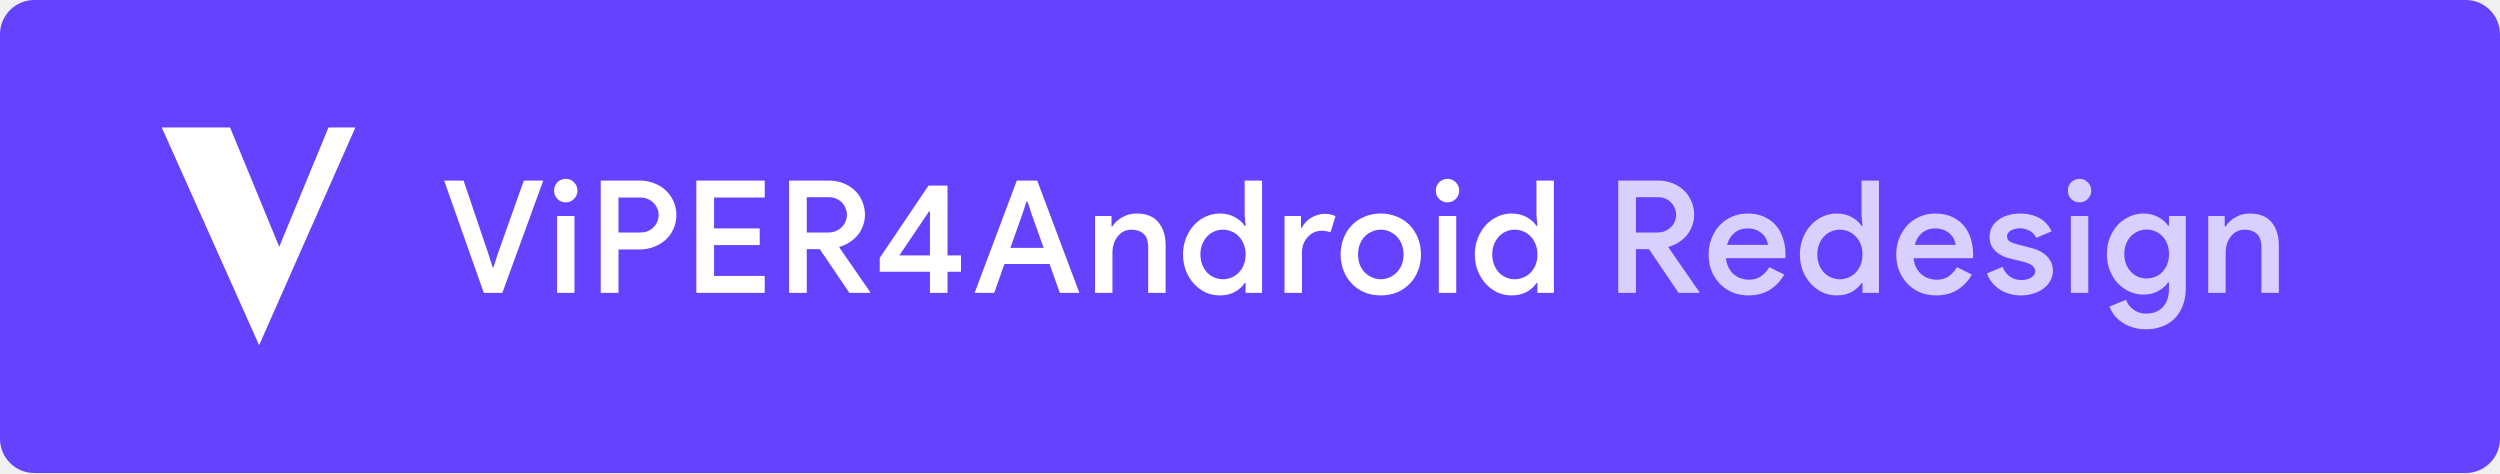
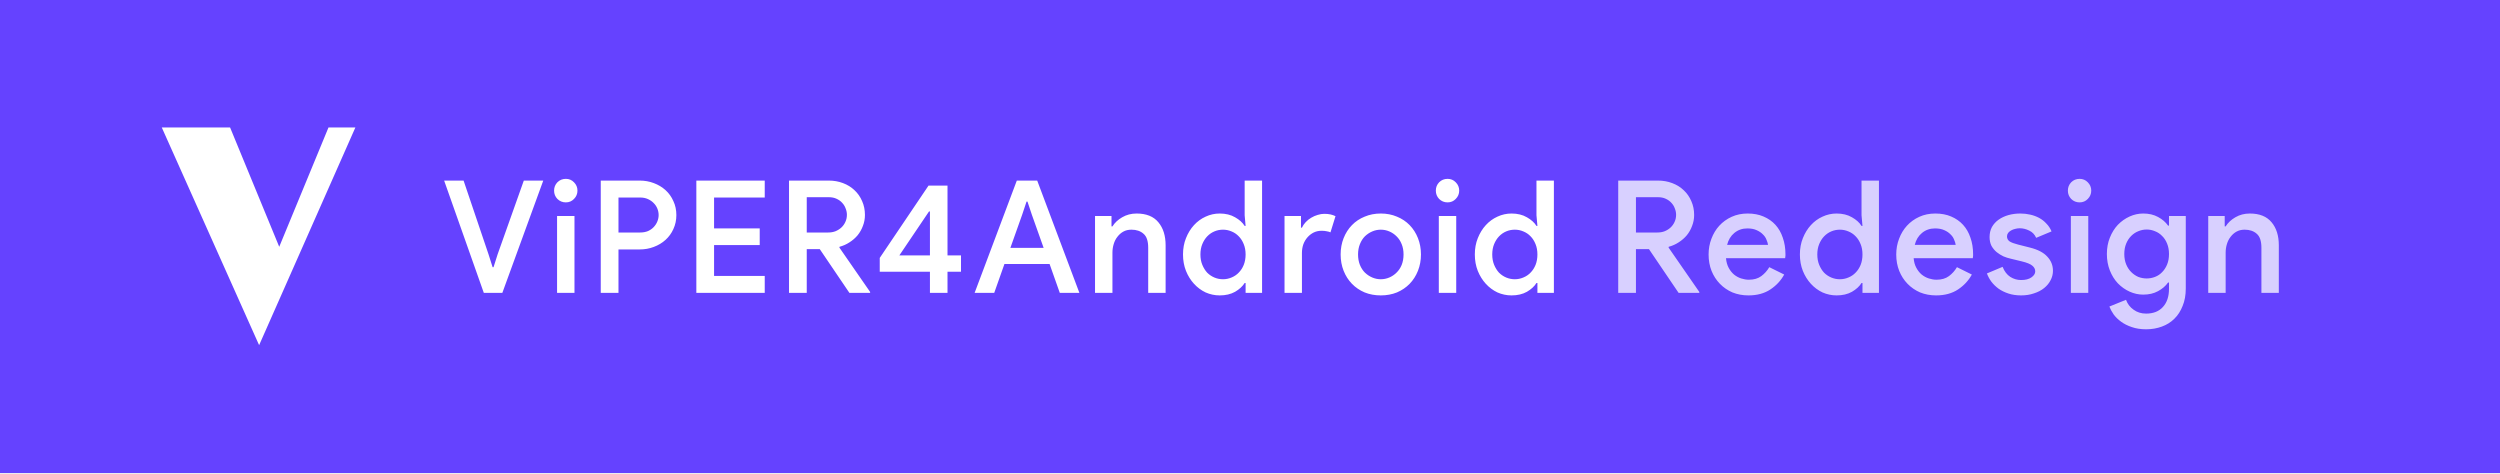
<svg xmlns="http://www.w3.org/2000/svg" width="2040" height="386" viewBox="0 0 2040 386" fill="none">
-   <rect width="2040" height="386" rx="28" transform="matrix(1 0 0 -1 0 386)" fill="#6542FF" />
+   <rect width="2040" height="386" transform="matrix(1 0 0 -1 0 386)" fill="#6542FF" />
  <path d="M362.411 147.352H378.283L398.635 207.512L401.963 218.008H402.731L406.059 207.512L427.435 147.352H443.307L409.899 239H394.795L362.411 147.352ZM461.735 165.144C459.004 165.144 456.7 164.205 454.823 162.328C453.031 160.451 452.135 158.189 452.135 155.544C452.135 152.899 453.031 150.637 454.823 148.76C456.7 146.883 459.004 145.944 461.735 145.944C464.38 145.944 466.599 146.883 468.391 148.76C470.268 150.637 471.207 152.899 471.207 155.544C471.207 158.189 470.268 160.451 468.391 162.328C466.599 164.205 464.38 165.144 461.735 165.144ZM454.567 239V176.28H468.775V239H454.567ZM490.216 239V147.352H521.96C526.056 147.352 529.896 148.035 533.48 149.4C537.149 150.765 540.349 152.685 543.08 155.16C545.811 157.635 547.944 160.621 549.48 164.12C551.101 167.533 551.912 171.331 551.912 175.512C551.912 179.608 551.101 183.405 549.48 186.904C547.944 190.317 545.811 193.261 543.08 195.736C540.349 198.211 537.149 200.131 533.48 201.496C529.896 202.861 526.056 203.544 521.96 203.544H504.68V239H490.216ZM522.344 189.72C524.733 189.72 526.867 189.336 528.744 188.568C530.621 187.715 532.2 186.605 533.48 185.24C534.76 183.875 535.741 182.339 536.424 180.632C537.107 178.925 537.448 177.219 537.448 175.512C537.448 173.72 537.107 171.971 536.424 170.264C535.741 168.557 534.76 167.064 533.48 165.784C532.2 164.419 530.621 163.309 528.744 162.456C526.867 161.603 524.733 161.176 522.344 161.176H504.68V189.72H522.344ZM582.68 161.176V186.392H619.928V199.96H582.68V225.176H624.024V239H568.216V147.352H624.024V161.176H582.68ZM643.841 147.352H676.225C680.406 147.352 684.289 148.035 687.873 149.4C691.542 150.765 694.7 152.728 697.345 155.288C699.99 157.763 702.038 160.707 703.489 164.12C705.025 167.533 705.793 171.288 705.793 175.384C705.793 178.541 705.238 181.528 704.129 184.344C703.105 187.16 701.654 189.72 699.777 192.024C697.9 194.243 695.681 196.163 693.121 197.784C690.646 199.405 687.958 200.6 685.057 201.368L684.929 202.008L710.017 238.232V239H693.121L668.929 203.288H658.305V239H643.841V147.352ZM675.841 189.72C677.974 189.72 679.937 189.379 681.729 188.696C683.606 187.928 685.228 186.904 686.593 185.624C687.958 184.344 689.025 182.851 689.793 181.144C690.646 179.352 691.073 177.389 691.073 175.256C691.073 173.549 690.732 171.843 690.049 170.136C689.452 168.429 688.513 166.893 687.233 165.528C686.038 164.163 684.502 163.053 682.625 162.2C680.833 161.347 678.742 160.92 676.353 160.92H658.305V189.72H675.841ZM758.83 239V221.72H717.87V210.456L757.678 151.448H773.166V208.408H784.174V221.72H773.166V239H758.83ZM758.83 172.568H758.062L733.87 208.408H758.83V172.568ZM829.718 147.352H846.358L880.79 239H864.79L856.47 215.448H819.606L811.286 239H795.286L829.718 147.352ZM851.606 202.264L842.006 175.256L838.422 164.504H837.654L834.07 175.256L824.47 202.264H851.606ZM906.983 184.728H907.751C909.628 181.741 912.274 179.267 915.687 177.304C919.186 175.256 923.111 174.232 927.463 174.232C935.399 174.232 941.33 176.621 945.255 181.4C949.18 186.093 951.143 192.365 951.143 200.216V239H936.935V202.136C936.935 196.675 935.655 192.877 933.095 190.744C930.62 188.525 927.335 187.416 923.239 187.416C920.764 187.416 918.588 187.928 916.711 188.952C914.834 189.976 913.212 191.384 911.847 193.176C910.482 194.883 909.458 196.888 908.775 199.192C908.092 201.411 907.751 203.757 907.751 206.232V239H893.543V176.28H906.983V184.728ZM1016.41 230.936H1015.64C1013.93 233.667 1011.33 236.056 1007.83 238.104C1004.33 240.067 1000.15 241.048 995.286 241.048C991.275 241.048 987.435 240.237 983.766 238.616C980.182 236.909 977.025 234.563 974.294 231.576C971.563 228.589 969.387 225.091 967.766 221.08C966.145 216.984 965.334 212.504 965.334 207.64C965.334 202.776 966.145 198.339 967.766 194.328C969.387 190.232 971.563 186.691 974.294 183.704C977.025 180.717 980.182 178.413 983.766 176.792C987.435 175.085 991.275 174.232 995.286 174.232C1000.15 174.232 1004.33 175.256 1007.83 177.304C1011.33 179.267 1013.93 181.613 1015.64 184.344H1016.41L1015.64 175.64V147.352H1029.85V239H1016.41V230.936ZM997.974 227.864C1000.36 227.864 1002.67 227.395 1004.89 226.456C1007.19 225.517 1009.15 224.195 1010.77 222.488C1012.48 220.781 1013.85 218.691 1014.87 216.216C1015.89 213.656 1016.41 210.797 1016.41 207.64C1016.41 204.483 1015.89 201.667 1014.87 199.192C1013.85 196.632 1012.48 194.499 1010.77 192.792C1009.15 191.085 1007.19 189.763 1004.89 188.824C1002.67 187.885 1000.36 187.416 997.974 187.416C995.499 187.416 993.153 187.885 990.934 188.824C988.715 189.763 986.753 191.128 985.046 192.92C983.425 194.627 982.102 196.717 981.078 199.192C980.054 201.667 979.542 204.483 979.542 207.64C979.542 210.797 980.054 213.613 981.078 216.088C982.102 218.563 983.425 220.696 985.046 222.488C986.753 224.195 988.715 225.517 990.934 226.456C993.153 227.395 995.499 227.864 997.974 227.864ZM1048.17 176.28H1061.61V185.752H1062.38C1063.14 184.131 1064.17 182.637 1065.45 181.272C1066.81 179.821 1068.31 178.627 1069.93 177.688C1071.63 176.664 1073.38 175.896 1075.18 175.384C1077.05 174.787 1078.85 174.488 1080.55 174.488C1082.6 174.488 1084.35 174.659 1085.8 175C1087.25 175.341 1088.57 175.811 1089.77 176.408L1085.67 189.592C1084.73 189.165 1083.67 188.867 1082.47 188.696C1081.36 188.44 1080 188.312 1078.38 188.312C1076.07 188.312 1073.94 188.781 1071.98 189.72C1070.1 190.659 1068.43 191.939 1066.98 193.56C1065.53 195.181 1064.38 197.101 1063.53 199.32C1062.76 201.539 1062.38 203.885 1062.38 206.36V239H1048.17V176.28ZM1126.73 174.232C1131.51 174.232 1135.9 175.085 1139.91 176.792C1143.92 178.413 1147.38 180.717 1150.28 183.704C1153.18 186.691 1155.44 190.232 1157.06 194.328C1158.68 198.424 1159.5 202.861 1159.5 207.64C1159.5 212.419 1158.68 216.856 1157.06 220.952C1155.44 225.048 1153.18 228.589 1150.28 231.576C1147.38 234.563 1143.92 236.909 1139.91 238.616C1135.9 240.237 1131.51 241.048 1126.73 241.048C1121.95 241.048 1117.55 240.237 1113.54 238.616C1109.53 236.909 1106.08 234.563 1103.18 231.576C1100.27 228.589 1098.01 225.048 1096.39 220.952C1094.77 216.856 1093.96 212.419 1093.96 207.64C1093.96 202.861 1094.77 198.424 1096.39 194.328C1098.01 190.232 1100.27 186.691 1103.18 183.704C1106.08 180.717 1109.53 178.413 1113.54 176.792C1117.55 175.085 1121.95 174.232 1126.73 174.232ZM1126.73 227.864C1129.12 227.864 1131.42 227.395 1133.64 226.456C1135.86 225.517 1137.82 224.195 1139.53 222.488C1141.32 220.781 1142.73 218.691 1143.75 216.216C1144.78 213.656 1145.29 210.797 1145.29 207.64C1145.29 204.483 1144.78 201.667 1143.75 199.192C1142.73 196.632 1141.32 194.499 1139.53 192.792C1137.82 191.085 1135.86 189.763 1133.64 188.824C1131.42 187.885 1129.12 187.416 1126.73 187.416C1124.34 187.416 1122.03 187.885 1119.82 188.824C1117.6 189.763 1115.59 191.085 1113.8 192.792C1112.09 194.499 1110.73 196.632 1109.7 199.192C1108.68 201.667 1108.17 204.483 1108.17 207.64C1108.17 210.797 1108.68 213.656 1109.7 216.216C1110.73 218.691 1112.09 220.781 1113.8 222.488C1115.59 224.195 1117.6 225.517 1119.82 226.456C1122.03 227.395 1124.34 227.864 1126.73 227.864ZM1181.24 165.144C1178.5 165.144 1176.2 164.205 1174.32 162.328C1172.53 160.451 1171.64 158.189 1171.64 155.544C1171.64 152.899 1172.53 150.637 1174.32 148.76C1176.2 146.883 1178.5 145.944 1181.24 145.944C1183.88 145.944 1186.1 146.883 1187.89 148.76C1189.77 150.637 1190.71 152.899 1190.71 155.544C1190.71 158.189 1189.77 160.451 1187.89 162.328C1186.1 164.205 1183.88 165.144 1181.24 165.144ZM1174.07 239V176.28H1188.28V239H1174.07ZM1254.53 230.936H1253.76C1252.06 233.667 1249.45 236.056 1245.96 238.104C1242.46 240.067 1238.28 241.048 1233.41 241.048C1229.4 241.048 1225.56 240.237 1221.89 238.616C1218.31 236.909 1215.15 234.563 1212.42 231.576C1209.69 228.589 1207.51 225.091 1205.89 221.08C1204.27 216.984 1203.46 212.504 1203.46 207.64C1203.46 202.776 1204.27 198.339 1205.89 194.328C1207.51 190.232 1209.69 186.691 1212.42 183.704C1215.15 180.717 1218.31 178.413 1221.89 176.792C1225.56 175.085 1229.4 174.232 1233.41 174.232C1238.28 174.232 1242.46 175.256 1245.96 177.304C1249.45 179.267 1252.06 181.613 1253.76 184.344H1254.53L1253.76 175.64V147.352H1267.97V239H1254.53V230.936ZM1236.1 227.864C1238.49 227.864 1240.79 227.395 1243.01 226.456C1245.32 225.517 1247.28 224.195 1248.9 222.488C1250.61 220.781 1251.97 218.691 1253 216.216C1254.02 213.656 1254.53 210.797 1254.53 207.64C1254.53 204.483 1254.02 201.667 1253 199.192C1251.97 196.632 1250.61 194.499 1248.9 192.792C1247.28 191.085 1245.32 189.763 1243.01 188.824C1240.79 187.885 1238.49 187.416 1236.1 187.416C1233.62 187.416 1231.28 187.885 1229.06 188.824C1226.84 189.763 1224.88 191.128 1223.17 192.92C1221.55 194.627 1220.23 196.717 1219.2 199.192C1218.18 201.667 1217.67 204.483 1217.67 207.64C1217.67 210.797 1218.18 213.613 1219.2 216.088C1220.23 218.563 1221.55 220.696 1223.17 222.488C1224.88 224.195 1226.84 225.517 1229.06 226.456C1231.28 227.395 1233.62 227.864 1236.1 227.864Z" fill="white" />
  <path d="M1320.47 147.352H1352.85C1357.03 147.352 1360.91 148.035 1364.5 149.4C1368.17 150.765 1371.32 152.728 1373.97 155.288C1376.62 157.763 1378.66 160.707 1380.11 164.12C1381.65 167.533 1382.42 171.288 1382.42 175.384C1382.42 178.541 1381.86 181.528 1380.75 184.344C1379.73 187.16 1378.28 189.72 1376.4 192.024C1374.52 194.243 1372.31 196.163 1369.75 197.784C1367.27 199.405 1364.58 200.6 1361.68 201.368L1361.55 202.008L1386.64 238.232V239H1369.75L1345.55 203.288H1334.93V239H1320.47V147.352ZM1352.47 189.72C1354.6 189.72 1356.56 189.379 1358.35 188.696C1360.23 187.928 1361.85 186.904 1363.22 185.624C1364.58 184.344 1365.65 182.851 1366.42 181.144C1367.27 179.352 1367.7 177.389 1367.7 175.256C1367.7 173.549 1367.36 171.843 1366.67 170.136C1366.08 168.429 1365.14 166.893 1363.86 165.528C1362.66 164.163 1361.13 163.053 1359.25 162.2C1357.46 161.347 1355.37 160.92 1352.98 160.92H1334.93V189.72H1352.47ZM1455.91 224.024C1453.26 228.888 1449.51 232.941 1444.64 236.184C1439.78 239.427 1433.8 241.048 1426.72 241.048C1422.03 241.048 1417.68 240.237 1413.67 238.616C1409.74 236.909 1406.33 234.563 1403.43 231.576C1400.52 228.589 1398.26 225.091 1396.64 221.08C1395.02 216.984 1394.21 212.504 1394.21 207.64C1394.21 203.117 1394.98 198.851 1396.51 194.84C1398.05 190.744 1400.18 187.203 1402.91 184.216C1405.73 181.144 1409.1 178.712 1413.03 176.92C1416.95 175.128 1421.3 174.232 1426.08 174.232C1430.95 174.232 1435.25 175.043 1439.01 176.664C1442.85 178.285 1446.09 180.547 1448.74 183.448C1451.38 186.349 1453.39 189.848 1454.75 193.944C1456.2 198.04 1456.93 202.52 1456.93 207.384C1456.93 207.811 1456.93 208.195 1456.93 208.536C1456.84 208.963 1456.8 209.347 1456.8 209.688C1456.72 210.029 1456.67 210.371 1456.67 210.712H1408.42C1408.67 213.699 1409.4 216.301 1410.59 218.52C1411.79 220.739 1413.24 222.573 1414.95 224.024C1416.74 225.475 1418.7 226.541 1420.83 227.224C1422.97 227.907 1425.06 228.248 1427.11 228.248C1431.2 228.248 1434.57 227.267 1437.22 225.304C1439.86 223.341 1442.04 220.909 1443.75 218.008L1455.91 224.024ZM1442.72 199.832C1442.55 198.552 1442.12 197.144 1441.44 195.608C1440.84 193.987 1439.86 192.536 1438.5 191.256C1437.22 189.891 1435.51 188.739 1433.38 187.8C1431.33 186.861 1428.81 186.392 1425.83 186.392C1421.73 186.392 1418.19 187.629 1415.2 190.104C1412.3 192.493 1410.34 195.736 1409.31 199.832H1442.72ZM1519.78 230.936H1519.01C1517.31 233.667 1514.7 236.056 1511.21 238.104C1507.71 240.067 1503.53 241.048 1498.66 241.048C1494.65 241.048 1490.81 240.237 1487.14 238.616C1483.56 236.909 1480.4 234.563 1477.67 231.576C1474.94 228.589 1472.76 225.091 1471.14 221.08C1469.52 216.984 1468.71 212.504 1468.71 207.64C1468.71 202.776 1469.52 198.339 1471.14 194.328C1472.76 190.232 1474.94 186.691 1477.67 183.704C1480.4 180.717 1483.56 178.413 1487.14 176.792C1490.81 175.085 1494.65 174.232 1498.66 174.232C1503.53 174.232 1507.71 175.256 1511.21 177.304C1514.7 179.267 1517.31 181.613 1519.01 184.344H1519.78L1519.01 175.64V147.352H1533.22V239H1519.78V230.936ZM1501.35 227.864C1503.74 227.864 1506.04 227.395 1508.26 226.456C1510.57 225.517 1512.53 224.195 1514.15 222.488C1515.86 220.781 1517.22 218.691 1518.25 216.216C1519.27 213.656 1519.78 210.797 1519.78 207.64C1519.78 204.483 1519.27 201.667 1518.25 199.192C1517.22 196.632 1515.86 194.499 1514.15 192.792C1512.53 191.085 1510.57 189.763 1508.26 188.824C1506.04 187.885 1503.74 187.416 1501.35 187.416C1498.87 187.416 1496.53 187.885 1494.31 188.824C1492.09 189.763 1490.13 191.128 1488.42 192.92C1486.8 194.627 1485.48 196.717 1484.45 199.192C1483.43 201.667 1482.92 204.483 1482.92 207.64C1482.92 210.797 1483.43 213.613 1484.45 216.088C1485.48 218.563 1486.8 220.696 1488.42 222.488C1490.13 224.195 1492.09 225.517 1494.31 226.456C1496.53 227.395 1498.87 227.864 1501.35 227.864ZM1609.03 224.024C1606.38 228.888 1602.63 232.941 1597.77 236.184C1592.9 239.427 1586.93 241.048 1579.85 241.048C1575.15 241.048 1570.8 240.237 1566.79 238.616C1562.86 236.909 1559.45 234.563 1556.55 231.576C1553.65 228.589 1551.39 225.091 1549.77 221.08C1548.14 216.984 1547.33 212.504 1547.33 207.64C1547.33 203.117 1548.1 198.851 1549.64 194.84C1551.17 190.744 1553.31 187.203 1556.04 184.216C1558.85 181.144 1562.22 178.712 1566.15 176.92C1570.08 175.128 1574.43 174.232 1579.21 174.232C1584.07 174.232 1588.38 175.043 1592.13 176.664C1595.97 178.285 1599.22 180.547 1601.86 183.448C1604.51 186.349 1606.51 189.848 1607.88 193.944C1609.33 198.04 1610.05 202.52 1610.05 207.384C1610.05 207.811 1610.05 208.195 1610.05 208.536C1609.97 208.963 1609.93 209.347 1609.93 209.688C1609.84 210.029 1609.8 210.371 1609.8 210.712H1561.54C1561.8 213.699 1562.52 216.301 1563.72 218.52C1564.91 220.739 1566.36 222.573 1568.07 224.024C1569.86 225.475 1571.82 226.541 1573.96 227.224C1576.09 227.907 1578.18 228.248 1580.23 228.248C1584.33 228.248 1587.7 227.267 1590.34 225.304C1592.99 223.341 1595.16 220.909 1596.87 218.008L1609.03 224.024ZM1595.85 199.832C1595.68 198.552 1595.25 197.144 1594.57 195.608C1593.97 193.987 1592.99 192.536 1591.62 191.256C1590.34 189.891 1588.64 188.739 1586.5 187.8C1584.45 186.861 1581.94 186.392 1578.95 186.392C1574.85 186.392 1571.31 187.629 1568.33 190.104C1565.42 192.493 1563.46 195.736 1562.44 199.832H1595.85ZM1649.23 241.048C1645.39 241.048 1641.93 240.536 1638.86 239.512C1635.79 238.488 1633.1 237.165 1630.79 235.544C1628.49 233.837 1626.53 231.917 1624.91 229.784C1623.37 227.651 1622.18 225.432 1621.32 223.128L1634.12 217.752C1635.57 221.421 1637.66 224.152 1640.39 225.944C1643.12 227.651 1646.07 228.504 1649.23 228.504C1652.81 228.504 1655.63 227.779 1657.67 226.328C1659.72 224.877 1660.75 223.256 1660.75 221.464C1660.75 219.672 1659.98 218.136 1658.44 216.856C1656.91 215.491 1654 214.296 1649.74 213.272L1640.78 211.096C1638.82 210.669 1636.81 210.029 1634.76 209.176C1632.8 208.237 1630.96 207.085 1629.26 205.72C1627.55 204.269 1626.14 202.563 1625.03 200.6C1624.01 198.552 1623.5 196.163 1623.5 193.432C1623.5 190.36 1624.14 187.629 1625.42 185.24C1626.78 182.851 1628.62 180.845 1630.92 179.224C1633.23 177.603 1635.87 176.365 1638.86 175.512C1641.93 174.659 1645.17 174.232 1648.59 174.232C1651.4 174.232 1654.09 174.531 1656.65 175.128C1659.3 175.725 1661.73 176.621 1663.95 177.816C1666.16 179.011 1668.13 180.547 1669.83 182.424C1671.63 184.216 1673.03 186.349 1674.06 188.824L1661.51 194.072C1660.32 191.341 1658.44 189.379 1655.88 188.184C1653.32 186.904 1650.72 186.264 1648.07 186.264C1646.88 186.264 1645.64 186.435 1644.36 186.776C1643.17 187.032 1642.06 187.459 1641.03 188.056C1640.1 188.568 1639.28 189.251 1638.6 190.104C1638 190.957 1637.71 191.896 1637.71 192.92C1637.71 194.627 1638.43 195.992 1639.88 197.016C1641.42 197.955 1643.72 198.808 1646.79 199.576L1656.39 202.008C1662.88 203.629 1667.62 206.104 1670.6 209.432C1673.67 212.675 1675.21 216.515 1675.21 220.952C1675.21 223.683 1674.57 226.243 1673.29 228.632C1672.1 231.021 1670.35 233.155 1668.04 235.032C1665.74 236.909 1662.96 238.36 1659.72 239.384C1656.56 240.493 1653.07 241.048 1649.23 241.048ZM1696.99 165.144C1694.25 165.144 1691.95 164.205 1690.07 162.328C1688.28 160.451 1687.39 158.189 1687.39 155.544C1687.39 152.899 1688.28 150.637 1690.07 148.76C1691.95 146.883 1694.25 145.944 1696.99 145.944C1699.63 145.944 1701.85 146.883 1703.64 148.76C1705.52 150.637 1706.46 152.899 1706.46 155.544C1706.46 158.189 1705.52 160.451 1703.64 162.328C1701.85 164.205 1699.63 165.144 1696.99 165.144ZM1689.82 239V176.28H1704.03V239H1689.82ZM1751.21 268.696C1746.86 268.696 1742.97 268.099 1739.56 266.904C1736.23 265.795 1733.33 264.344 1730.86 262.552C1728.38 260.76 1726.33 258.755 1724.71 256.536C1723.18 254.317 1722.03 252.184 1721.26 250.136L1734.83 244.632C1736.02 247.96 1738.07 250.648 1740.97 252.696C1743.87 254.829 1747.28 255.896 1751.21 255.896C1757.1 255.896 1761.66 254.104 1764.91 250.52C1768.23 246.936 1769.9 241.987 1769.9 235.672V230.552H1769.13C1767.17 233.368 1764.44 235.715 1760.94 237.592C1757.52 239.469 1753.51 240.408 1748.91 240.408C1745.07 240.408 1741.35 239.597 1737.77 237.976C1734.19 236.355 1730.99 234.093 1728.17 231.192C1725.44 228.291 1723.26 224.792 1721.64 220.696C1720.02 216.6 1719.21 212.12 1719.21 207.256C1719.21 202.392 1720.02 197.955 1721.64 193.944C1723.26 189.848 1725.44 186.349 1728.17 183.448C1730.99 180.547 1734.19 178.285 1737.77 176.664C1741.35 175.043 1745.07 174.232 1748.91 174.232C1753.51 174.232 1757.52 175.171 1760.94 177.048C1764.44 178.925 1767.17 181.272 1769.13 184.088H1769.9V176.28H1783.59V235.416C1783.59 240.792 1782.74 245.528 1781.03 249.624C1779.41 253.805 1777.15 257.304 1774.25 260.12C1771.43 262.936 1768.02 265.069 1764.01 266.52C1760.08 267.971 1755.82 268.696 1751.21 268.696ZM1751.72 227.224C1754.03 227.224 1756.29 226.797 1758.51 225.944C1760.72 225.091 1762.64 223.811 1764.27 222.104C1765.97 220.397 1767.34 218.307 1768.36 215.832C1769.39 213.357 1769.9 210.499 1769.9 207.256C1769.9 204.099 1769.39 201.283 1768.36 198.808C1767.34 196.248 1765.97 194.157 1764.27 192.536C1762.64 190.829 1760.72 189.549 1758.51 188.696C1756.29 187.757 1754.03 187.288 1751.72 187.288C1749.33 187.288 1747.03 187.757 1744.81 188.696C1742.68 189.549 1740.76 190.829 1739.05 192.536C1737.34 194.243 1735.98 196.333 1734.95 198.808C1733.93 201.283 1733.42 204.099 1733.42 207.256C1733.42 210.413 1733.93 213.229 1734.95 215.704C1735.98 218.179 1737.34 220.269 1739.05 221.976C1740.76 223.683 1742.68 225.005 1744.81 225.944C1747.03 226.797 1749.33 227.224 1751.72 227.224ZM1815.36 184.728H1816.13C1818 181.741 1820.65 179.267 1824.06 177.304C1827.56 175.256 1831.49 174.232 1835.84 174.232C1843.77 174.232 1849.7 176.621 1853.63 181.4C1857.56 186.093 1859.52 192.365 1859.52 200.216V239H1845.31V202.136C1845.31 196.675 1844.03 192.877 1841.47 190.744C1839 188.525 1835.71 187.416 1831.61 187.416C1829.14 187.416 1826.96 187.928 1825.09 188.952C1823.21 189.976 1821.59 191.384 1820.22 193.176C1818.86 194.883 1817.83 196.888 1817.15 199.192C1816.47 201.411 1816.13 203.757 1816.13 206.232V239H1801.92V176.28H1815.36V184.728Z" fill="white" fill-opacity="0.75" />
  <path d="M268.056 104L227.853 201.389L187.739 104H187.651H132L211.439 281.662L290 104H268.056Z" fill="white" />
</svg>
